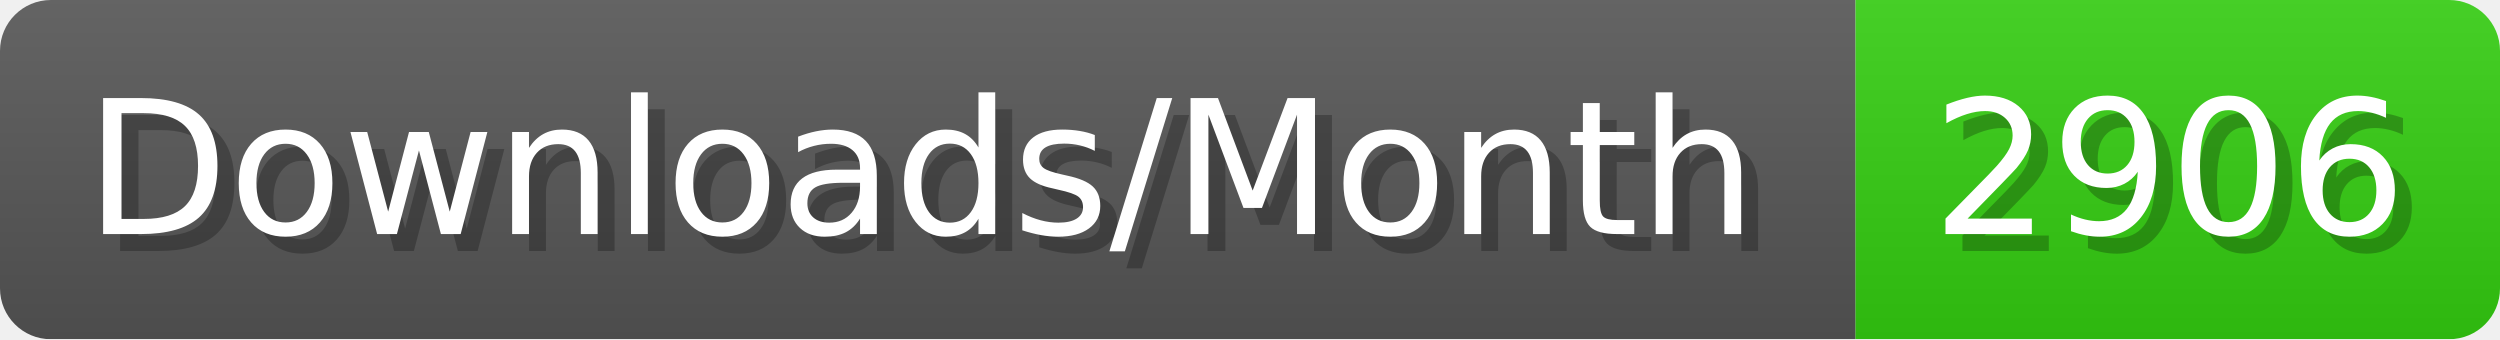
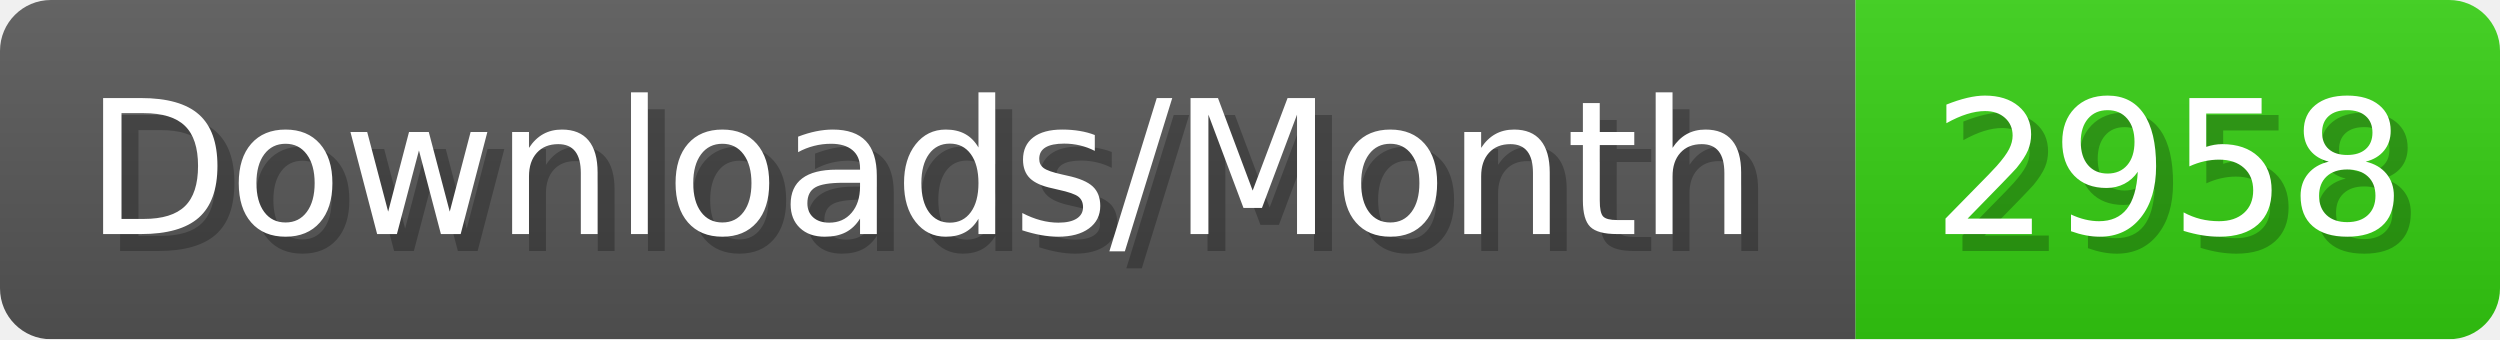
- <svg xmlns="http://www.w3.org/2000/svg" width="147.4" height="20" viewBox="0 0 1474 200" role="img" aria-label="Downloads/Month: 2906">
+ <svg xmlns="http://www.w3.org/2000/svg" width="147.4" height="20" viewBox="0 0 1474 200" role="img" aria-label="Downloads/Month: 2958">
  <linearGradient id="YlXUI" x2="0" y2="100%">
    <stop offset="0" stop-opacity=".1" stop-color="#EEE" />
    <stop offset="1" stop-opacity=".1" />
  </linearGradient>
  <mask id="JHhop">
    <rect width="1474" height="200" rx="30" fill="#FFF" />
  </mask>
  <g mask="url(#JHhop)">
    <rect width="1094" height="200" fill="#555" />
    <rect width="380" height="200" fill="#3C1" x="1094" />
    <rect width="1474" height="200" fill="url(#YlXUI)" />
  </g>
  <g aria-hidden="true" fill="#fff" text-anchor="start" font-family="Verdana,DejaVu Sans,sans-serif" font-size="110">
    <text x="60" y="148" textLength="994" fill="#000" opacity="0.25">Downloads/Month</text>
    <text x="50" y="138" textLength="994">Downloads/Month</text>
-     <text x="1149" y="148" textLength="280" fill="#000" opacity="0.25">2906</text>
-     <text x="1139" y="138" textLength="280">2906</text>
+     <text x="1149" y="148" textLength="280" fill="#000" opacity="0.25">2958</text>
+     <text x="1139" y="138" textLength="280">2958</text>
  </g>
</svg>
